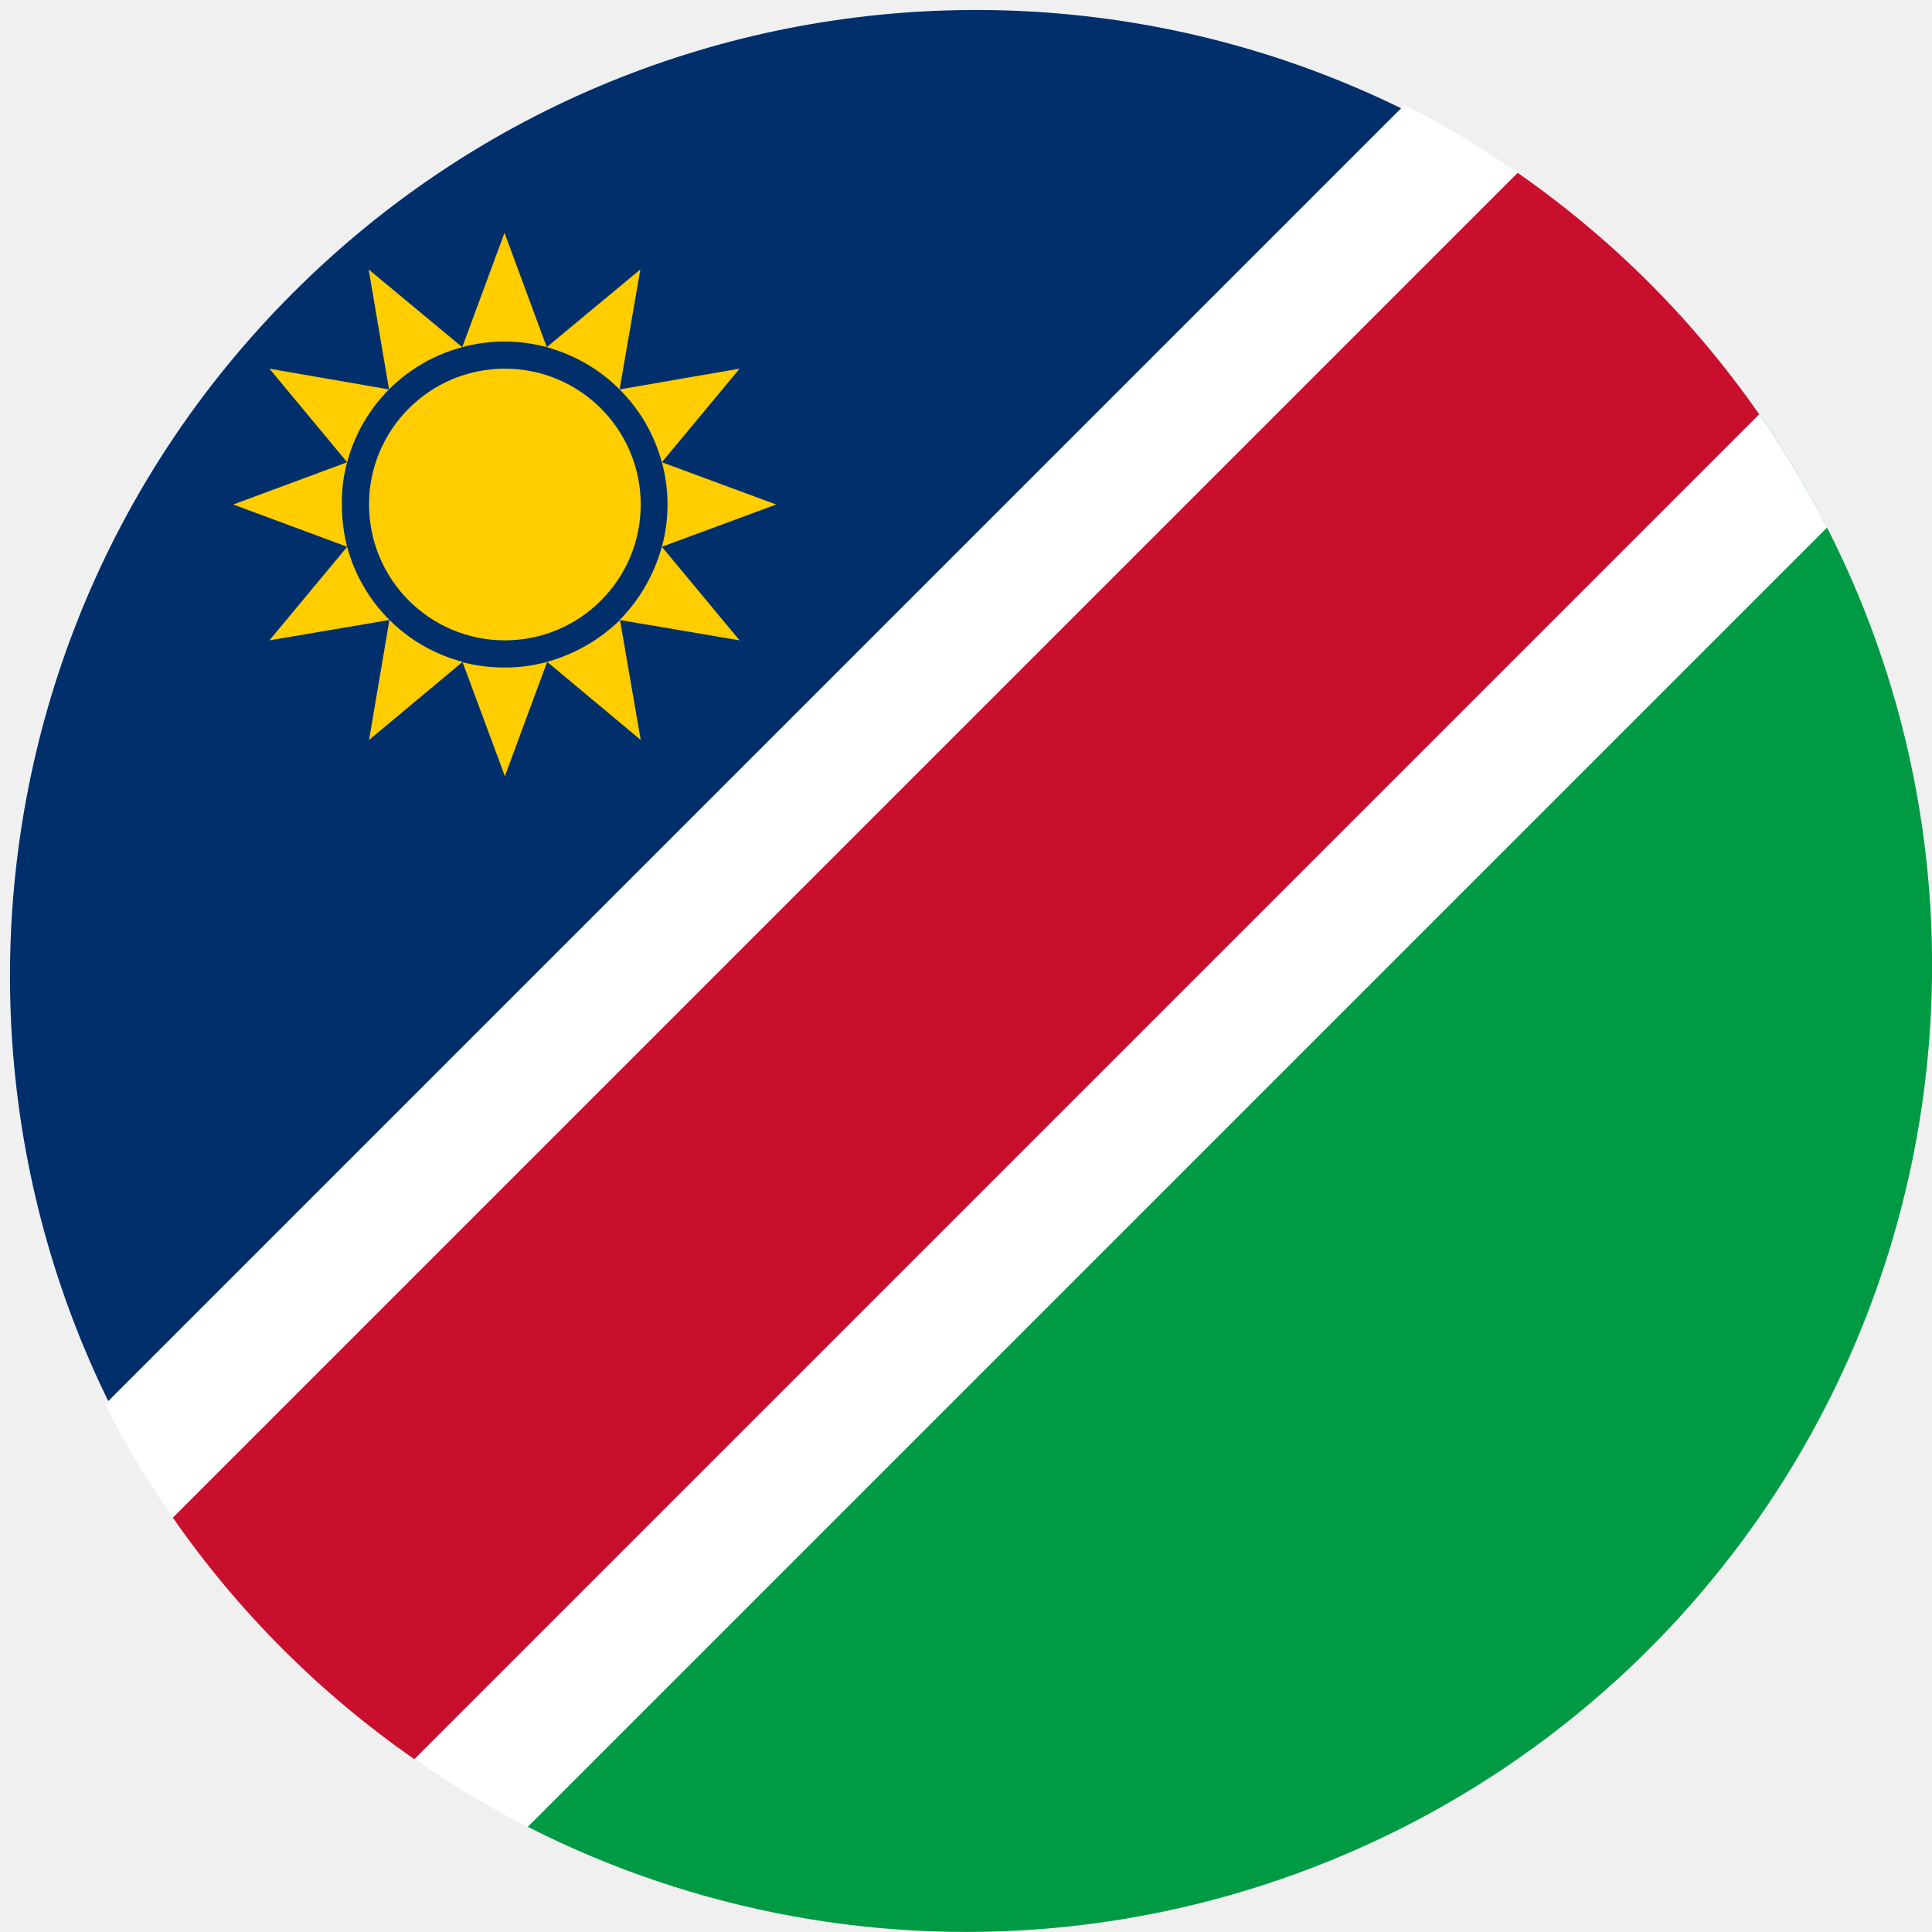
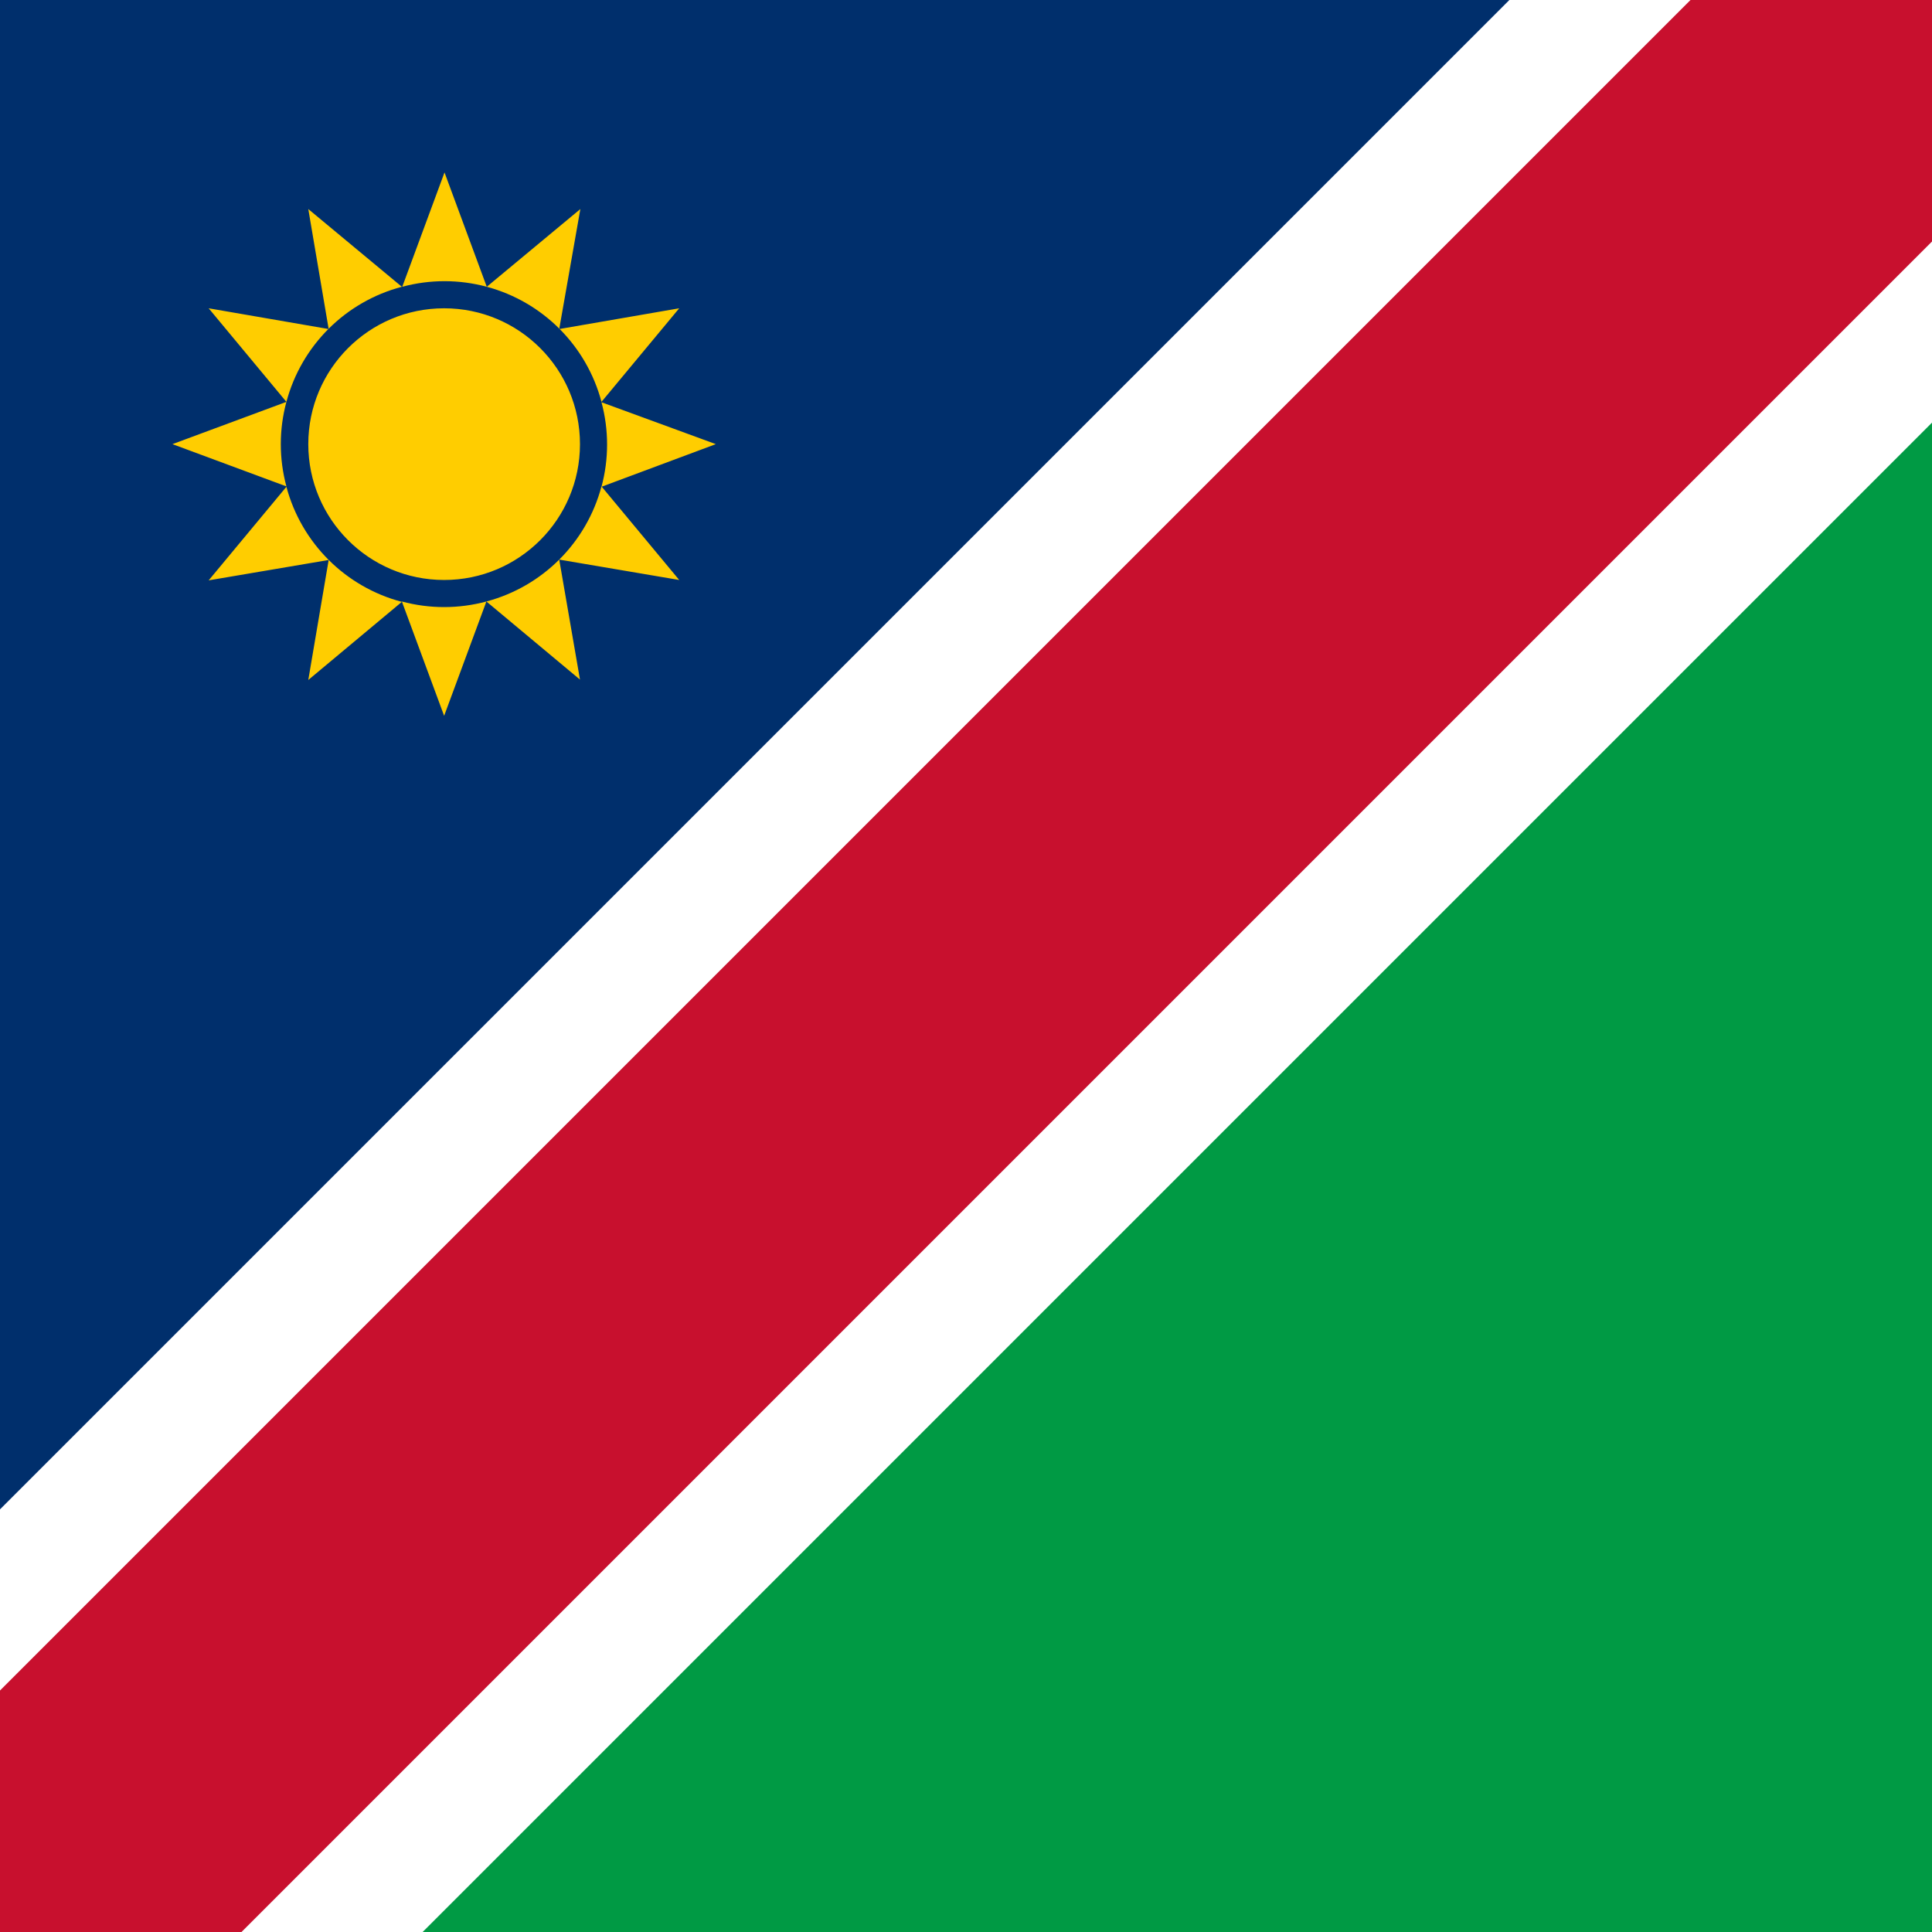
<svg xmlns="http://www.w3.org/2000/svg" width="512" height="512" viewBox="0 0 512 512">
-   <g clip-path="url(#a)">
-     <path fill="#009A44" d="M437 75 224 224 75 437a256 256 0 0 0 437-178.2v-5.7A255 255 0 0 0 437 75" />
-     <path fill="#002F6C" d="M437 75 75 437A256 256 0 0 1 437 75" />
-     <path fill="#FFFFFF" d="M372.2 27.8a257 257 0 0 1 112 112L139.8 484.2a257 257 0 0 1-112-112z" />
-     <path fill="#C8102E" d="M402.2 45.8q37.7 26.3 64 64L109.8 466.2a256 256 0 0 1-64-64z" />
-   </g>
-   <path fill="#FFCD00" fill-rule="evenodd" d="M133.7 61.7 144.9 92a43 43 0 0 0-22.4 0zm30.5 41.5q-8-8-19.3-11.2l24.8-20.6zm11.2 19.3q-3.1-11.2-11.2-19.3l31.8-5.5zm1.5 11.2q0-5.8-1.5-11.2l30.3 11.2-30.3 11.2q1.5-5.4 1.5-11.2m-12.7 30.6q8-8.1 11.2-19.4l20.6 24.8zM145 175.4q11.2-3.2 19.3-11.1l5.5 31.8zm-11.2 1.5q5.8 0 11.2-1.5l-11.2 30.3-11.2-30.2q5.4 1.4 11.2 1.4m-41.8-32a43 43 0 0 0 30.6 30.5l-24.8 20.7 5.4-31.8-31.8 5.4zm-1.4-11.2q0 5.8 1.4 11.2l-30.2-11.2L92 122.5q-1.5 5.4-1.4 11.2m-19.2-36L92 122.5A43 43 0 0 1 122.5 92L97.7 71.4l5.4 31.8zm62.4 72a36 36 0 1 0 0-72 36 36 0 0 0 0 72" clip-rule="evenodd" />
  <defs>
-     <clipPath id="a">
-       <path fill="#FFFFFF" d="M0 0h512v512H0z" />
+     <clipPath id="r">
+       <rect width="512" height="512" />
    </clipPath>
  </defs>
+   <g clip-path="url(#r)">
+     <path fill="#009A44" d="M512 0v512H0V0z" />
+     <path fill="#002F6C" d="M0 512V0h512z" />
+     <path fill="#FFFFFF" d="M512 112V0H400L0 400v112h112z" />
+     <path fill="#C8102E" d="M0 448v64h64L512 64V0h-64z" />
+     <path fill="#FFCD00" d="m117.7 189.7-11.2-30.3a43 43 0 0 0 22.4 0zM75.9 129a43 43 0 0 0 30.6 30.5l-24.8 20.7 5.4-31.8-31.8 5.4zM180 153.7l-31.8-5.4 5.5 31.8-24.8-20.7a43 43 0 0 0 30.5-30.5zm-62.3-72a36 36 0 1 1 0 72 36 36 0 0 1 0-72m-41.8 24.8a43 43 0 0 0 0 22.4l-30.2-11.2zm113.8 11.2L159.4 129a43 43 0 0 0 0-22.4zM106.5 76a43 43 0 0 0-30.6 30.5L55.3 81.7l31.8 5.5-5.4-31.8zm41.7 11.2 31.8-5.5-20.6 24.8A43 43 0 0 0 129 76l24.8-20.6zM129 76a43 43 0 0 0-22.4 0l11.2-30.3z" />
+   </g>
</svg>
